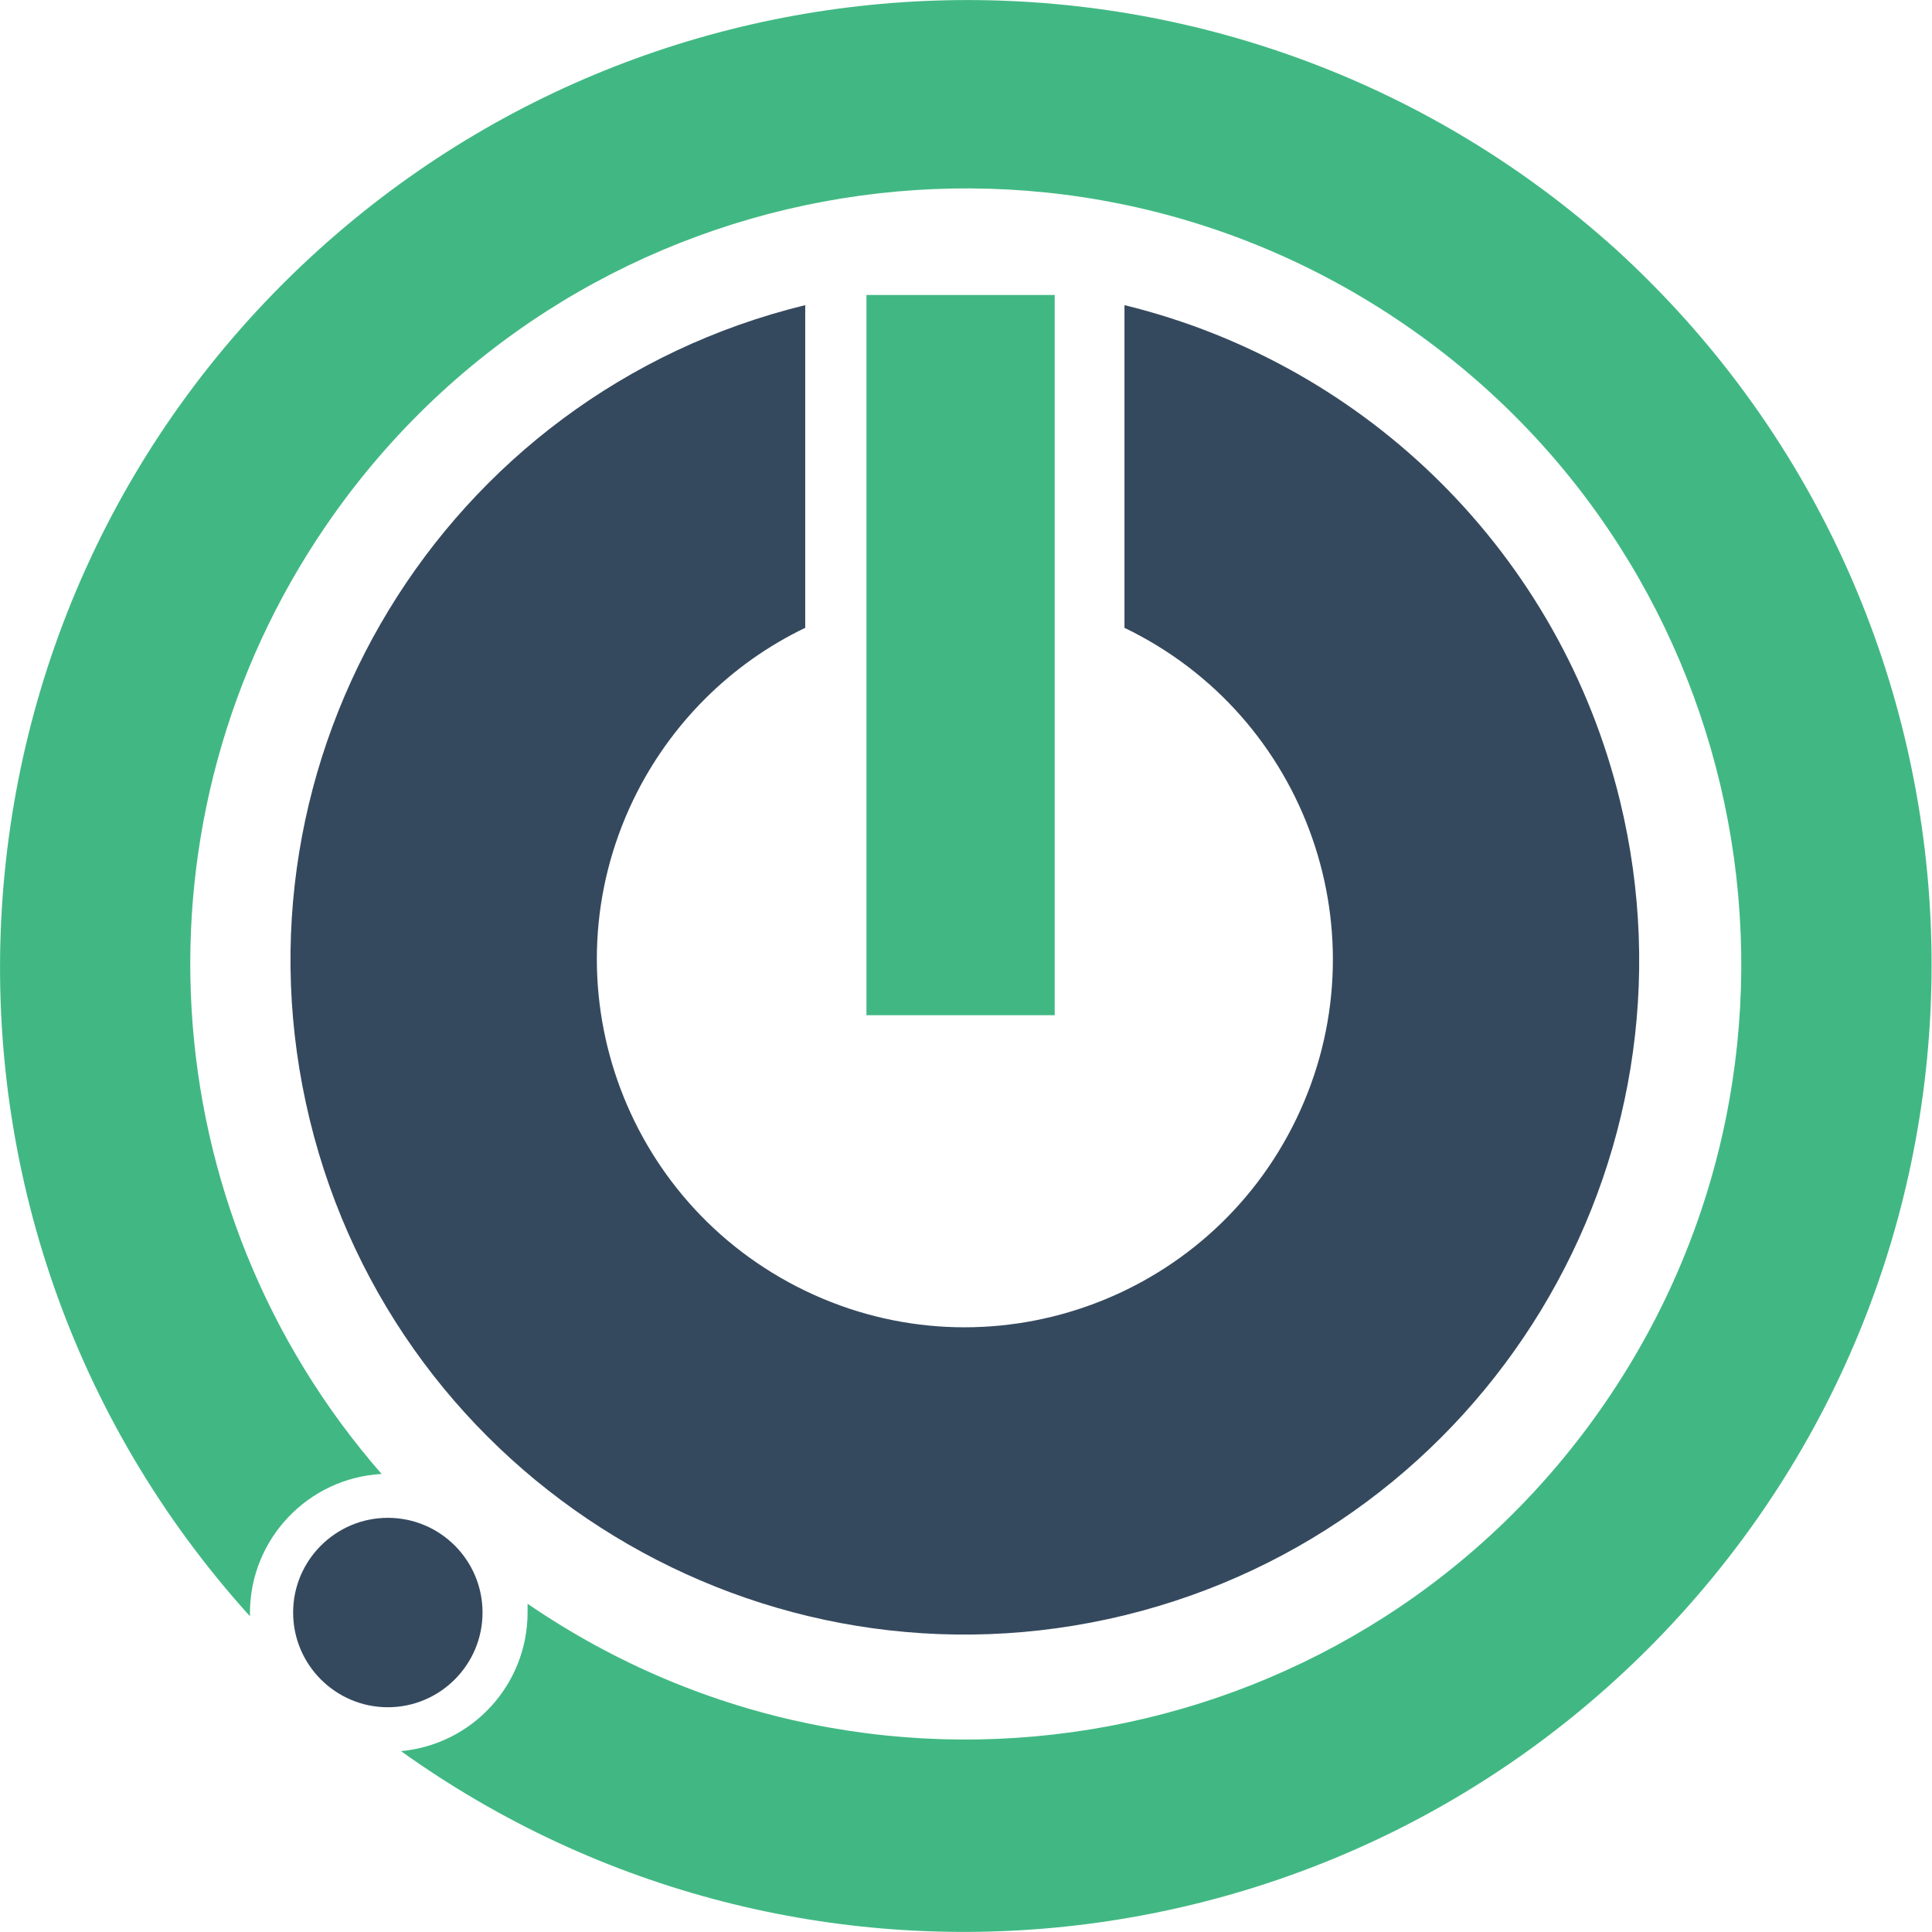
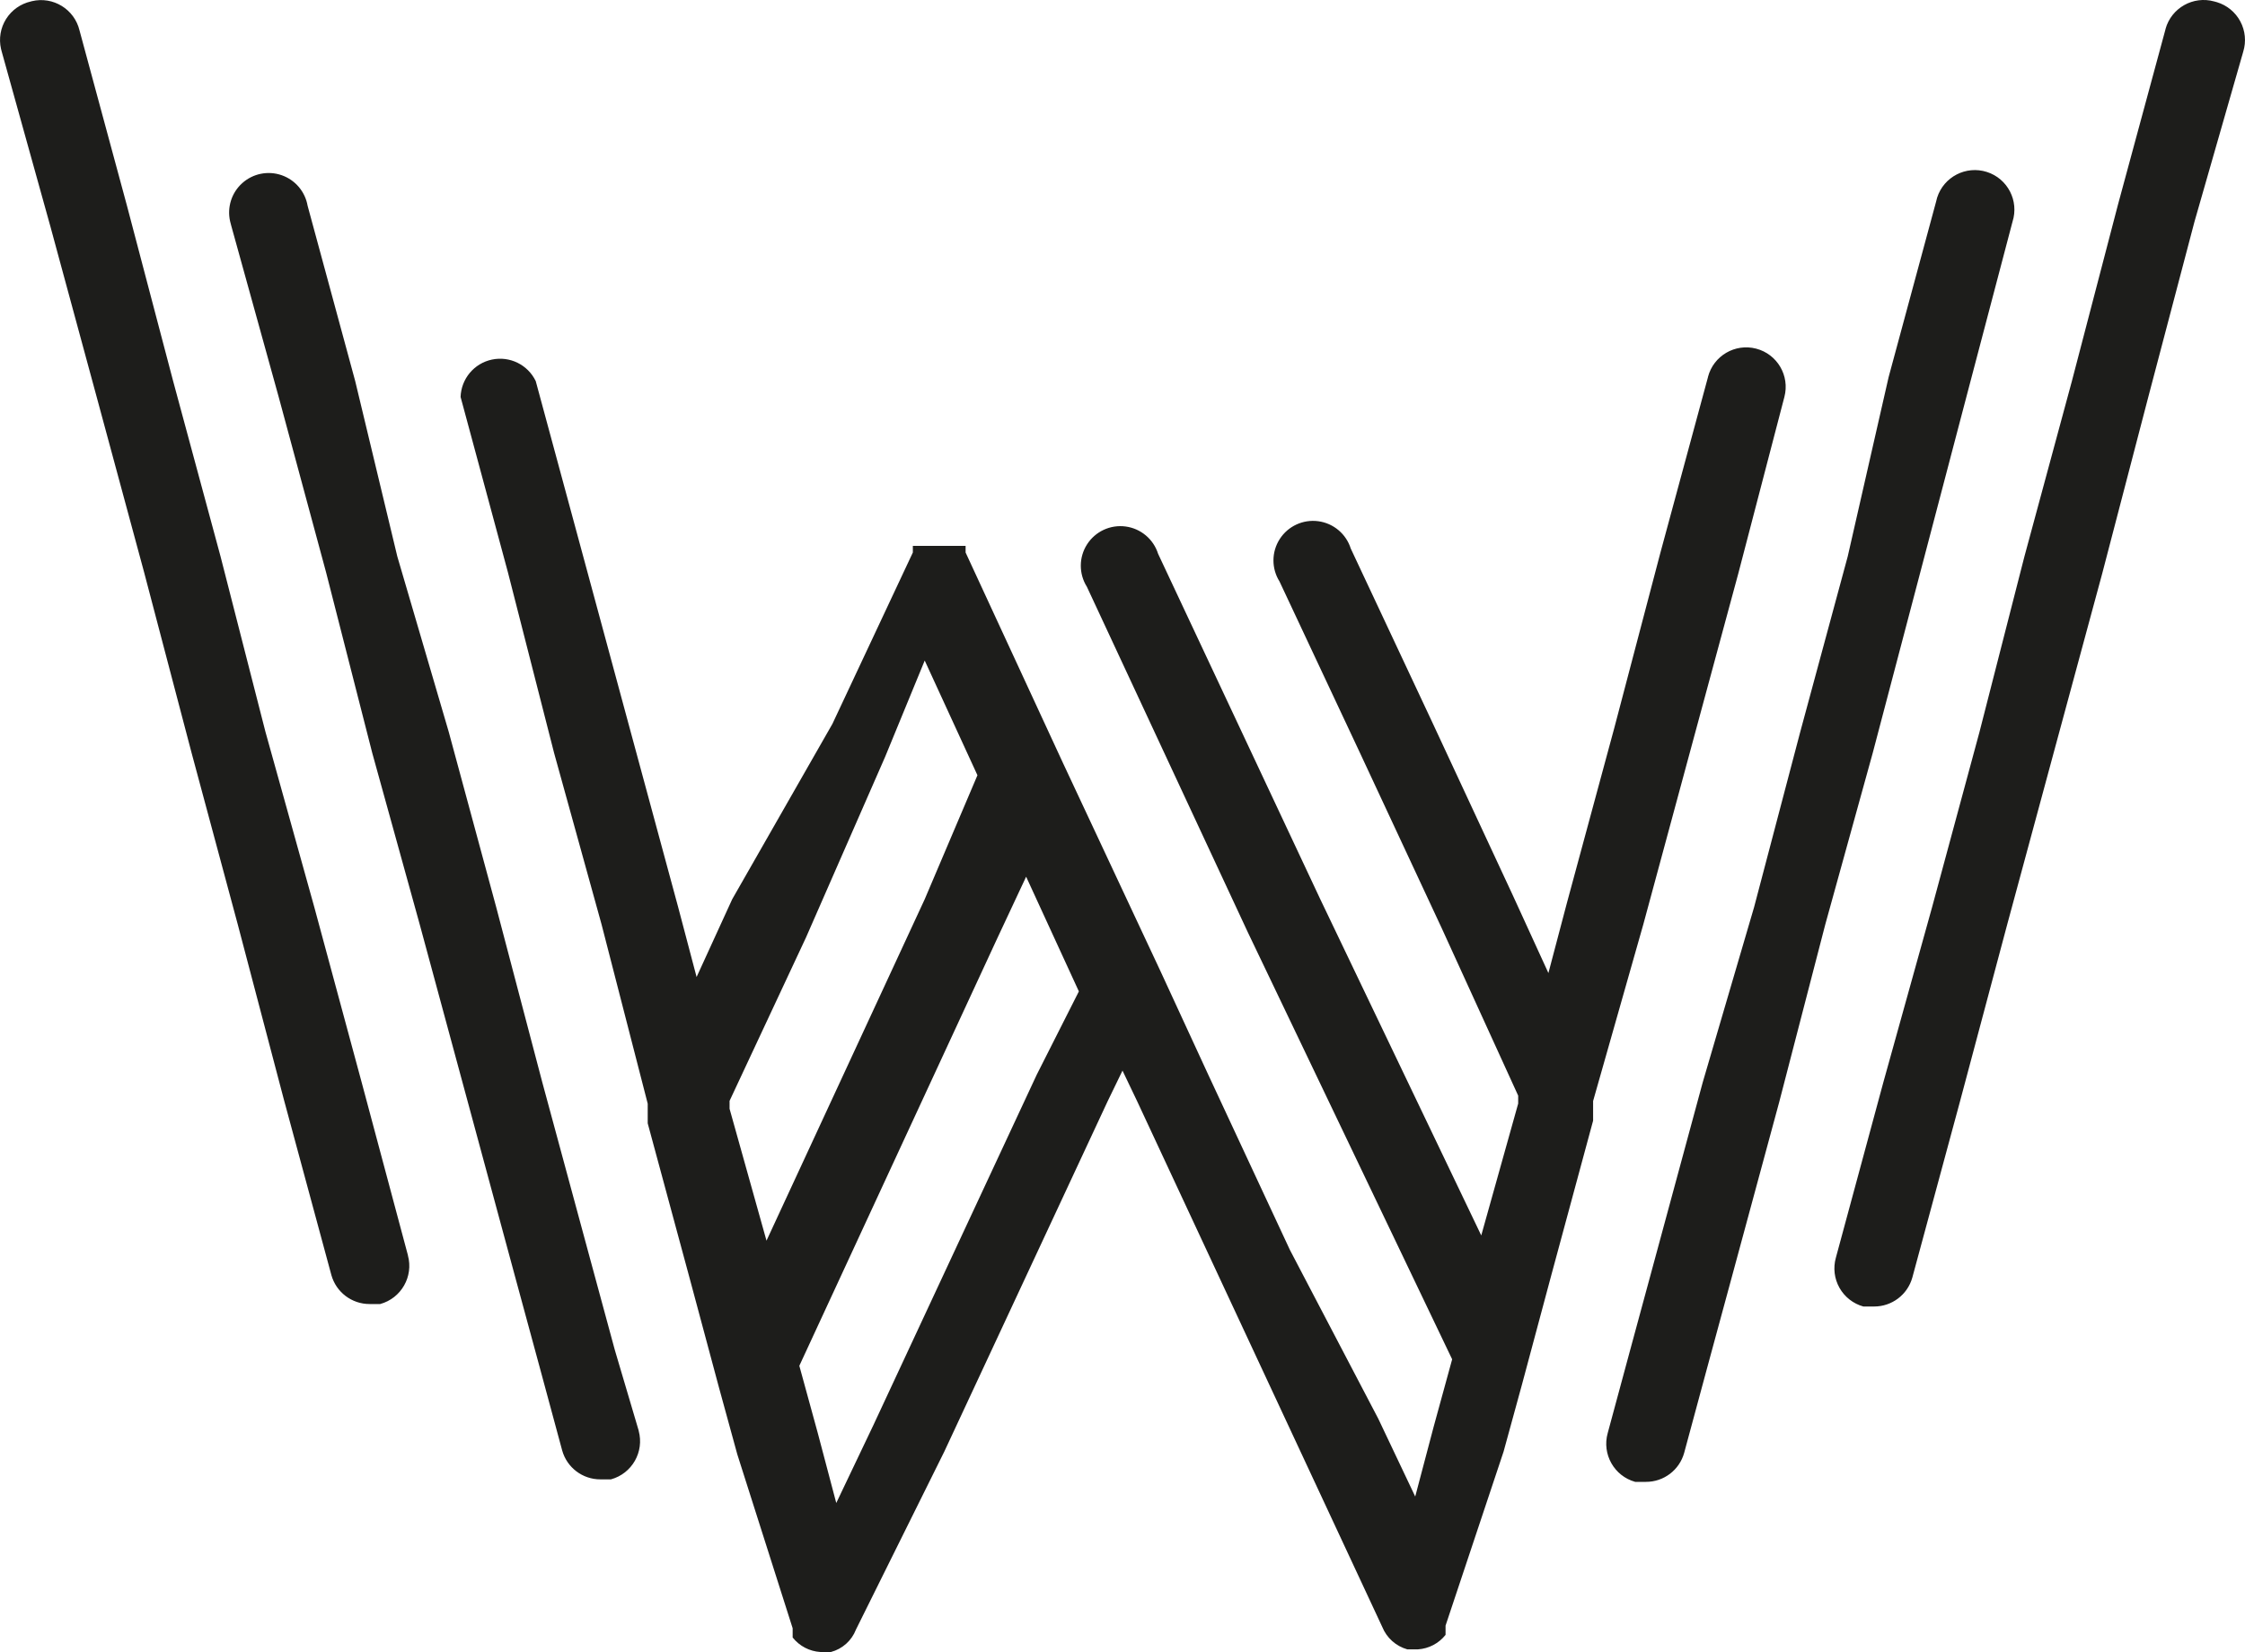
- <svg xmlns="http://www.w3.org/2000/svg" version="1.1" x="0px" y="0px" width="836.2px" height="836.4px" viewBox="0 0 836.2 836.4" xml:space="preserve">
-   <style type="text/css">
- 	.dark{fill:#35495E;}
- 	.green{fill:#41B883;}
- </style>
-   <path class="dark" d="M486.8,271.8c79.3,38.2,112.6,133.4,74.4,212.6S427.8,597,348.6,558.8S236,425.5,274.2,346.2   c15.7-32.5,41.9-58.8,74.4-74.4V132.1C192,170.3,96,328.2,134.1,484.8s196.1,252.6,352.7,214.5c156.6-38.2,252.6-196.1,214.5-352.7   c-25.8-105.9-108.5-188.6-214.5-214.5V271.8z" />
-   <path class="dark" d="M167.9,657.1c22.7,0,41,18.4,41,41s-18.4,41-41,41s-41-18.4-41-41l0,0C126.9,675.5,145.3,657.1,167.9,657.1z" />
-   <path class="green" d="M699.4,107.8c171,155.8,183.4,420.7,27.7,591.7c-143,157-380.8,182.2-553.5,58.6c31-2.9,54.7-28.8,54.8-59.9   v-3.9c153,104.8,362,65.7,466.7-87.3s65.7-362-87.3-466.7s-362-65.7-466.7,87.3c-86.5,126.3-76.6,295.2,24.1,410.5   c-31.8,1.8-56.8,28-57,59.9v1.7C-47,528.1-33.6,263.2,138,108.1C297.4-35.9,539.9-36,699.4,107.8z" />
-   <path class="green" d="M375.1,127.7h81.5v311.8h-81.5V127.7z" />
+ <svg xmlns="http://www.w3.org/2000/svg" viewBox="0 0 800 588.79">
+   <defs>
+     <style>.cls-1{fill:#1d1d1b;}</style>
+   </defs>
+   <path id="LOGO" class="cls-1" d="M128.89,385.81,112,323.32,94.59,260.83l-16-62.5L61.7,135.84,45.25,73.35,28.34,10.86A14.1,14.1,0,0,0,11.36.42L11,.52A14.1,14.1,0,0,0,.36,17.41c.07.32.16.65.26,1L18,80.87l16.45,60.61L51.36,204l16.92,64.37,16.44,61.09,16.45,62.49,16.91,62.49a14.12,14.12,0,0,0,13.63,10.34h3.76a14.11,14.11,0,0,0,9.89-17.31l0-.08Zm90.21,95.38-8.92-32.89-16.92-62.49-16.44-62.49L159.9,260.83l-18.32-62.5-15-62.49L109.62,73.35A14.09,14.09,0,1,0,82,78.89c.1.51.24,1,.39,1.51l16.92,61.08L116.2,204l16.45,64.37,16.91,61.09,16.92,62.49,16.91,62.49,8.93,32.89,8,29.6a14.09,14.09,0,0,0,13.62,10.34h3.76a14.1,14.1,0,0,0,9.89-17.31l0-.08ZM667.35,268.34l16.45-62.49,16.91-64.37L717.16,79a14.1,14.1,0,0,0-26.87-8.56c-.15.5-.28,1-.39,1.51L673,134.43l-14.57,63.9-16.91,62.5-16.45,62.49-18.32,62.49L589.82,448.3l-8.92,32.89-8,29.6a14.1,14.1,0,0,0,9.79,17.37l.08,0h3.75a14.09,14.09,0,0,0,13.63-10.34l8-29.6,8.93-32.89L634,392.86l16.45-63.43ZM585.6,329.43l16.91-62.5,16.92-62.49,16.44-63a14.07,14.07,0,0,0-27.23-7.12l0,.07L591.7,196.92l-16.44,62.5-16.92,62.49-6.57,24.9-12.69-27.72L510,256.6l-28.66-61.09a14.1,14.1,0,1,0-25.38,11.75l28.66,61.08,29.14,62.49L541,390.51v2.82l-13.16,47L470.48,320.5,412.69,197.39a14.1,14.1,0,1,0-25.38,11.75l57.33,123.1,72.83,152.24-6.58,24-6.58,24.91-13.16-27.73-31.48-60.14L430.54,383l-16.91-36.65L378.86,272.1l-34.77-75.18v-2.35h-18.8v2.35L296.63,258,260.92,320.5l-12.69,27.72-6.57-24.9-16.92-62.49-16.91-62.5-16.92-62.49a14.09,14.09,0,0,0-26.78,5.64L181,204l16.45,64.37,16.91,61.09,16.45,63.9v7l15,55.45,10.34,38.53,6.58,24,19.73,62v3.29a13.66,13.66,0,0,0,9.87,5.17h3.76a13.17,13.17,0,0,0,8.93-8l31.48-63.43,29.13-62.49,29.13-62.49L400,381.58l5.17,10.81,29.13,62.49,29.13,62.49,29.13,62.49a13.64,13.64,0,0,0,8.93,8h3.76a13.66,13.66,0,0,0,9.87-5.17v-3.29l20.67-62,6.58-24,10.33-38.53,15-55.45v-7ZM329.52,320.5,273.14,442.19l-13.16-47v-2.82l27.25-58.27,28.19-64.37,14.1-34.3,18.79,40.88ZM369.46,383l-29.13,62.49L311.2,508,298,535.69l-6.58-24.9-6.58-24,70.48-152.24,10.34-22.08,18.79,40.88ZM789.05.52a14.1,14.1,0,0,0-17.37,9.79l0,.08L754.75,72.88l-16.45,63-16.91,62.49-16,62.5L688.5,323.32l-17.39,62.49L654.2,448.3A14.08,14.08,0,0,0,664,465.66l.07,0h3.76a14.12,14.12,0,0,0,13.63-10.34l16.91-62.49,16.92-63.43,16.91-62.5,16.92-62.49,16.44-63L782,79l17.38-60.61A14.1,14.1,0,0,0,790,.78C789.69.68,789.37.6,789.05.52Z" />
</svg>
